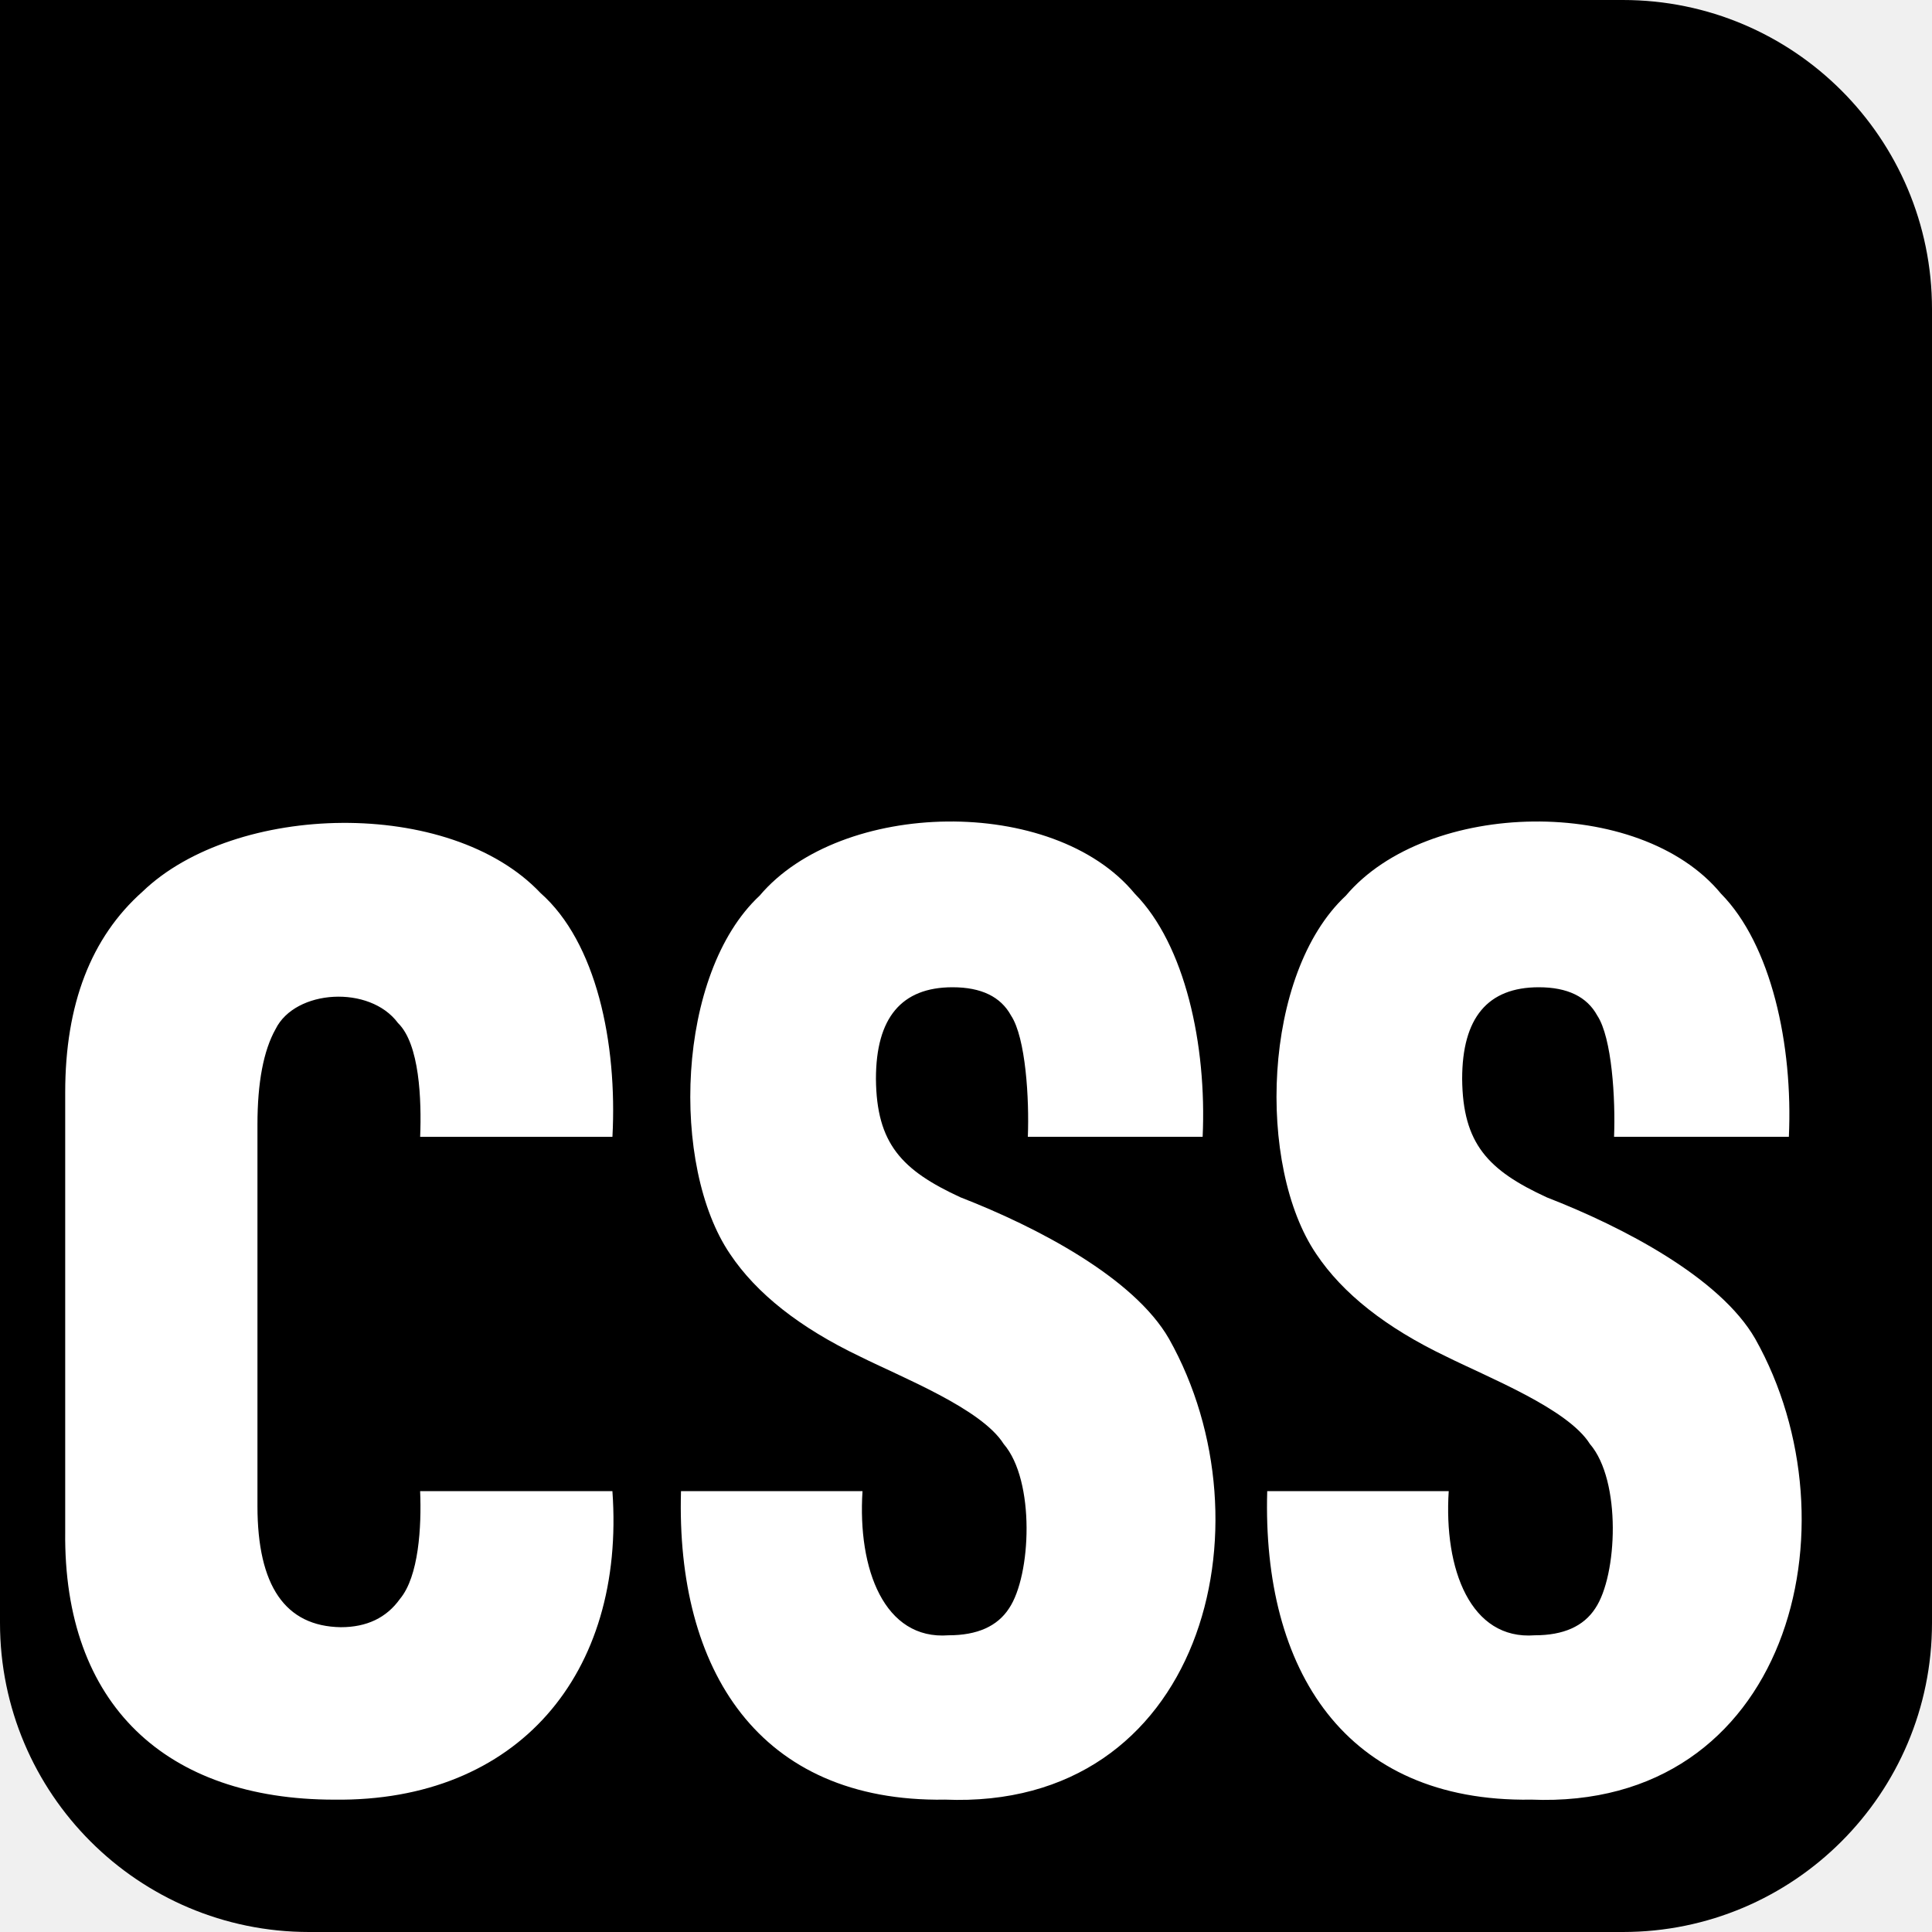
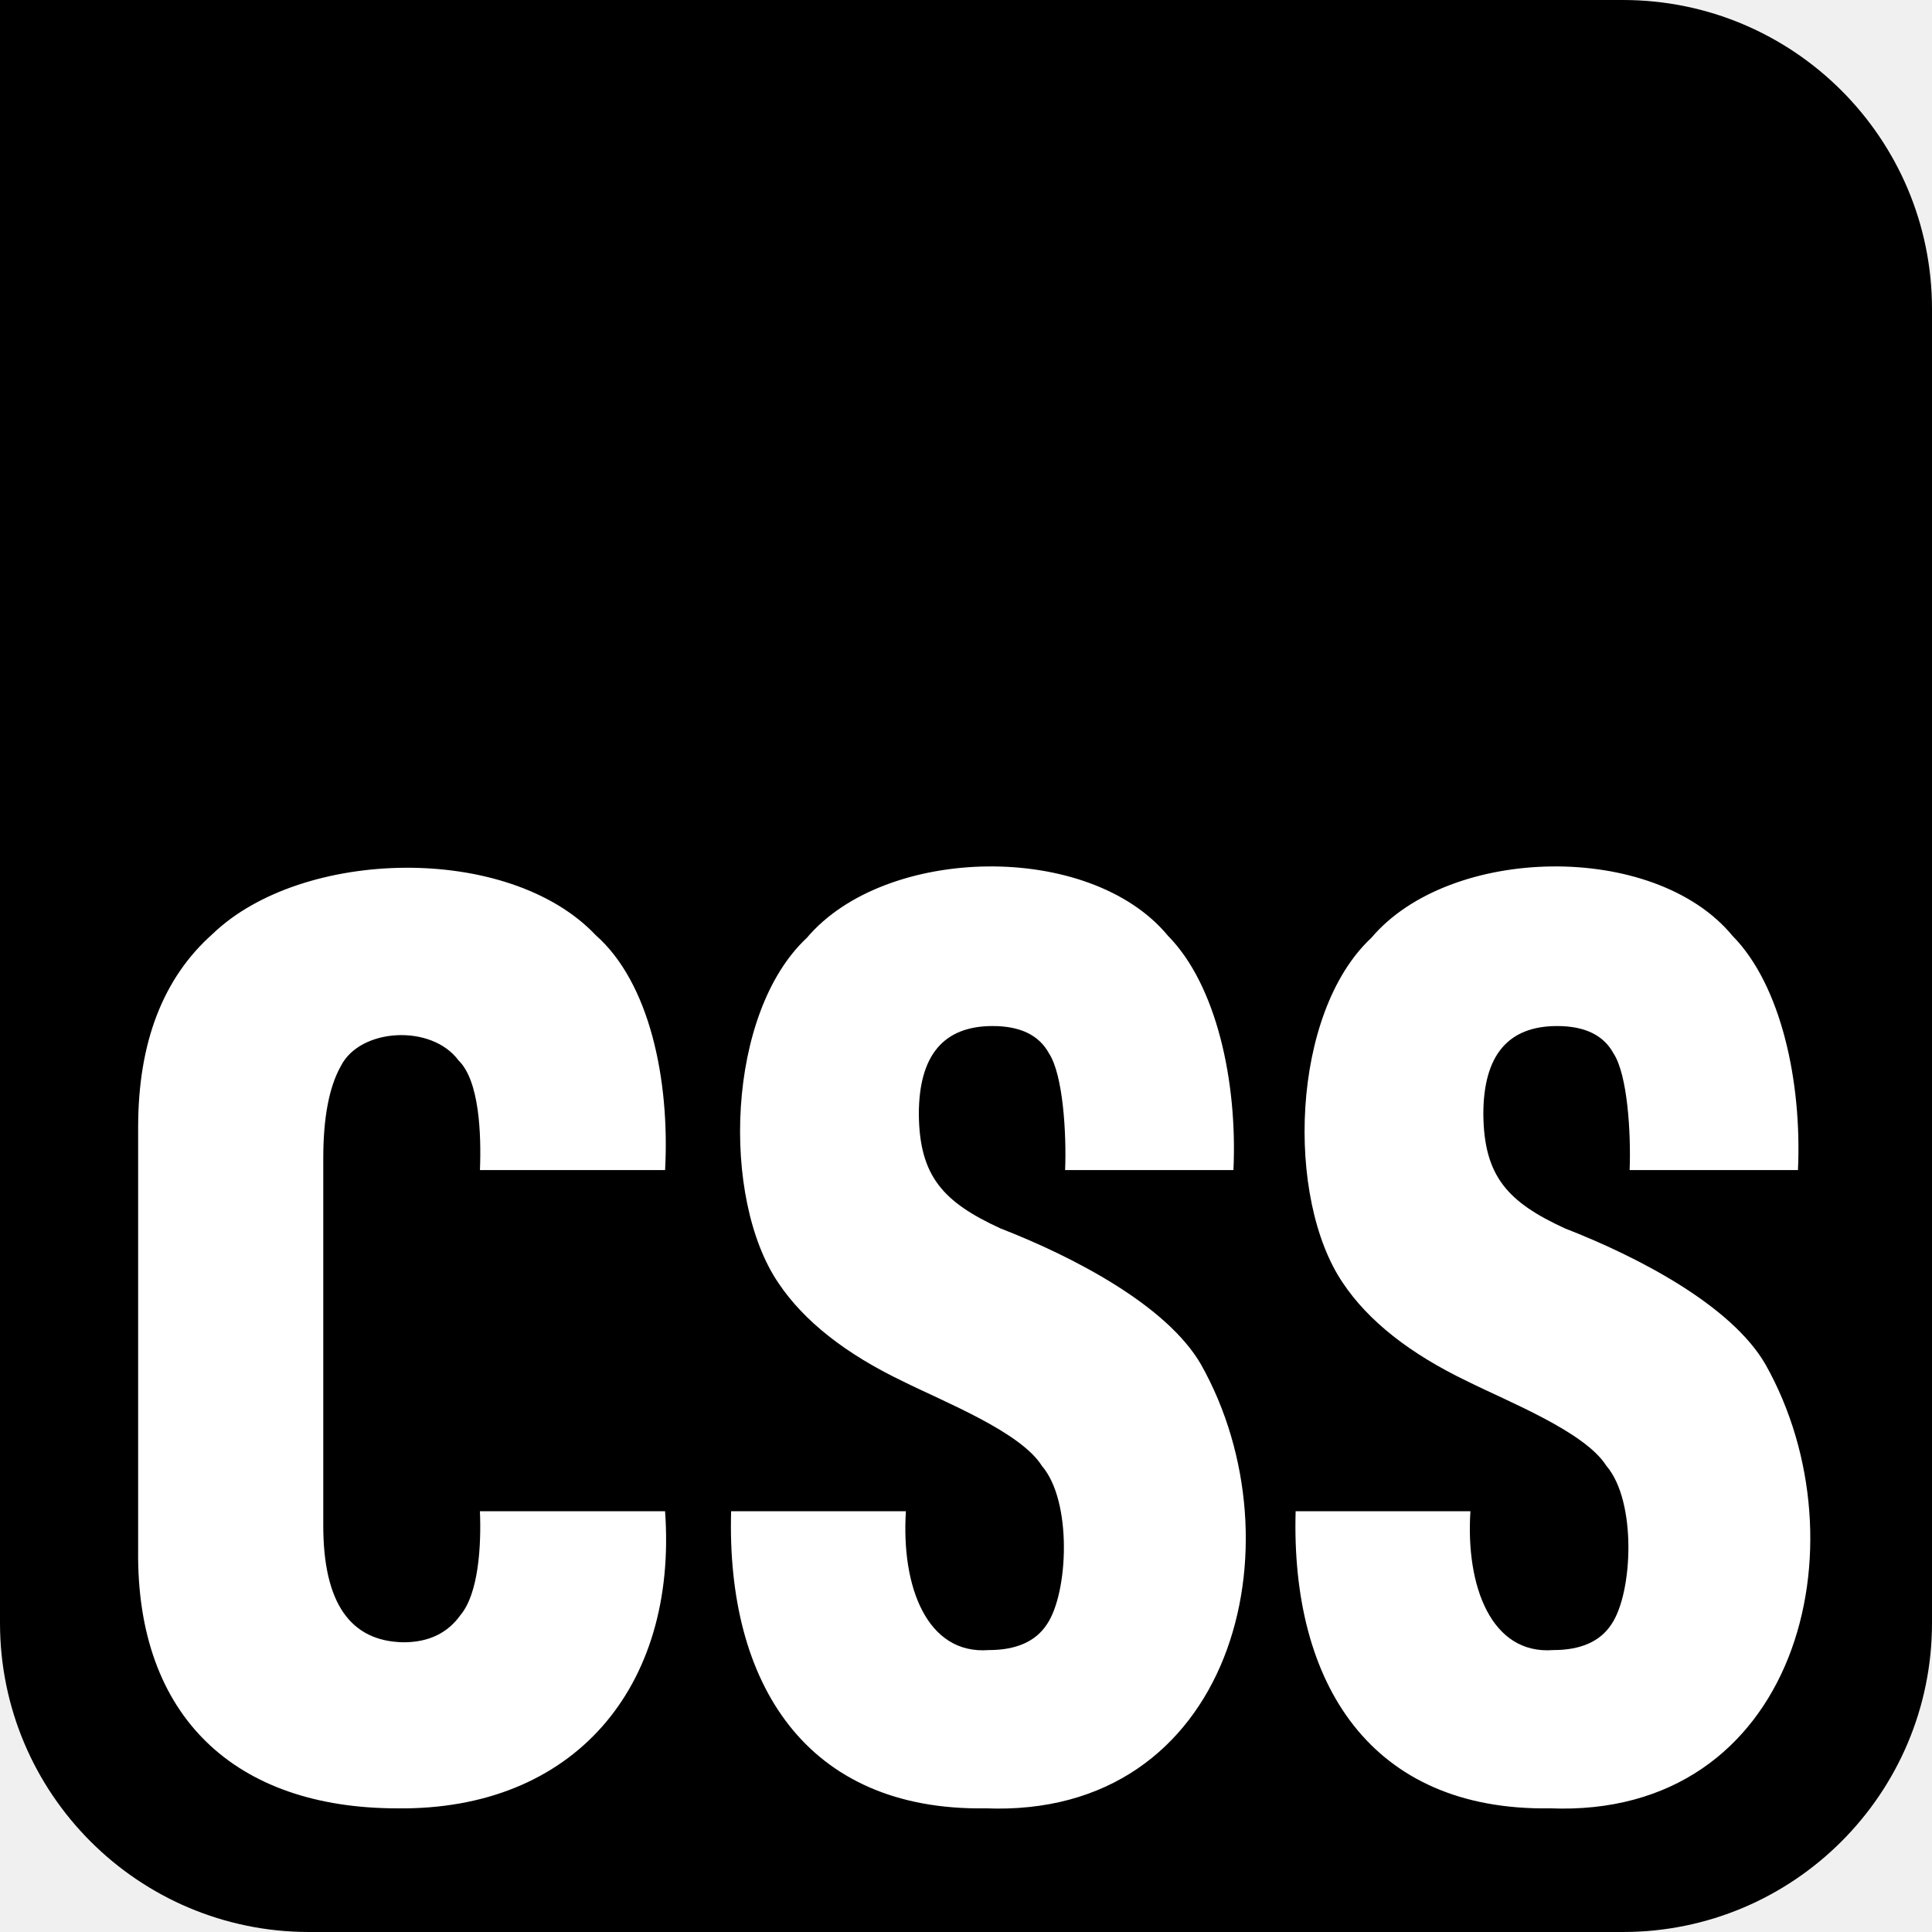
<svg xmlns="http://www.w3.org/2000/svg" width="32" height="32" viewBox="0 0 1000 1000" role="img" aria-labelledby="css-logo-title css-logo-description">
  <path id="bg" fill="black" d="M0 0H840A160 160 0 0 1 1000 160V840A160 160 0 0 1 840 1000H160A160 160 0 0 1 0 840V0Z" />
-   <path transform="scale(1.35) translate(-230 -230)" id="fg" fill="white" d="m358.1,920c-64.23-.06-103.86-36.23-103.1-102.79,0,0,0-168.39,0-168.39,0-33.74,9.88-59.4,29.64-76.96,35.49-34.19,117.83-36.27,152.59.52,21.42,18.89,29.5,57.48,27.58,93.49h-73.72c.56-14.15-.19-35.58-8.51-43.65-10.81-14.63-39.36-12.91-46.91,2.32-4.64,8.26-6.96,20.49-6.96,36.67v146.18c0,30.65,10.65,46.15,31.96,46.49,9.96,0,17.53-3.62,22.68-10.85,7.19-8.58,8.31-27.58,7.73-41.32h73.72c5.04,70.07-36.32,119.16-106.71,118.29Zm234.04,0c-71.17.98-103.01-49.66-101.04-118.29h69.59c-1.93,29.92,8.35,57.17,32.99,55.27,10.99,0,18.73-3.44,23.2-10.33,8.5-12.59,10.09-48.95-2.06-63.02-8.49-13.55-39.03-25.51-55.16-33.57-23.03-11.02-39.61-24.1-49.75-39.26-22.87-33.64-20.75-107.48,11.34-137.4,31.18-36.92,112.61-38.62,143.82-.77,19.25,19.51,27.66,57.9,26.03,93.23h-67.02c.57-14.52-.8-37.95-6.44-46.49-3.95-7.23-11.43-10.85-22.42-10.85-19.59,0-29.38,11.71-29.38,35.12.21,24.86,9.9,35.06,32.48,45.45,29.24,11.36,66.42,30.76,79.9,54.24,40.2,71.54,12.62,180.82-86.09,176.65Zm224.76,0c-71.17.98-103.01-49.66-101.04-118.29h69.59c-1.93,29.92,8.35,57.17,32.99,55.27,10.99,0,18.73-3.44,23.2-10.33,8.5-12.59,10.09-48.95-2.06-63.02-8.49-13.55-39.03-25.51-55.16-33.57-23.03-11.02-39.61-24.1-49.75-39.26-22.87-33.64-20.75-107.48,11.34-137.4,31.18-36.92,112.61-38.62,143.82-.77,19.25,19.51,27.66,57.9,26.03,93.23h-67.02c.57-14.52-.8-37.95-6.44-46.49-3.95-7.23-11.43-10.85-22.42-10.85-19.59,0-29.38,11.71-29.38,35.12.21,24.86,9.9,35.06,32.48,45.45,29.24,11.36,66.42,30.76,79.9,54.24,40.2,71.54,12.62,180.82-86.09,176.65Z" />
+   <path transform="scale(1.3) translate(-200 -200)" id="fg" fill="white" d="m358.1,920c-64.23-.06-103.86-36.23-103.1-102.79,0,0,0-168.39,0-168.39,0-33.74,9.88-59.4,29.64-76.96,35.49-34.19,117.83-36.27,152.59.52,21.42,18.89,29.5,57.48,27.58,93.49h-73.72c.56-14.15-.19-35.58-8.51-43.65-10.81-14.63-39.36-12.91-46.91,2.32-4.64,8.26-6.96,20.49-6.96,36.67v146.18c0,30.65,10.65,46.15,31.96,46.49,9.96,0,17.53-3.62,22.68-10.85,7.19-8.58,8.31-27.58,7.73-41.32h73.72c5.04,70.07-36.32,119.16-106.71,118.29Zm234.04,0c-71.17.98-103.01-49.66-101.04-118.29h69.59c-1.93,29.92,8.35,57.17,32.99,55.27,10.99,0,18.73-3.44,23.2-10.33,8.5-12.59,10.09-48.95-2.06-63.02-8.49-13.55-39.03-25.51-55.16-33.57-23.03-11.02-39.61-24.1-49.75-39.26-22.87-33.64-20.75-107.48,11.34-137.4,31.18-36.92,112.61-38.62,143.82-.77,19.25,19.51,27.66,57.9,26.03,93.23h-67.02c.57-14.52-.8-37.95-6.44-46.49-3.95-7.23-11.43-10.85-22.42-10.85-19.59,0-29.38,11.71-29.38,35.12.21,24.86,9.9,35.06,32.48,45.45,29.24,11.36,66.42,30.76,79.9,54.24,40.2,71.54,12.62,180.82-86.09,176.65Zm224.76,0c-71.17.98-103.01-49.66-101.04-118.29h69.59c-1.93,29.92,8.35,57.17,32.99,55.27,10.99,0,18.73-3.44,23.2-10.33,8.5-12.59,10.09-48.95-2.06-63.02-8.49-13.55-39.03-25.51-55.16-33.57-23.03-11.02-39.61-24.1-49.75-39.26-22.87-33.64-20.75-107.48,11.34-137.4,31.18-36.92,112.61-38.62,143.82-.77,19.25,19.51,27.66,57.9,26.03,93.23h-67.02c.57-14.52-.8-37.95-6.44-46.49-3.95-7.23-11.43-10.85-22.42-10.85-19.59,0-29.38,11.71-29.38,35.12.21,24.86,9.9,35.06,32.48,45.45,29.24,11.36,66.42,30.76,79.9,54.24,40.2,71.54,12.62,180.82-86.09,176.65Z" />
</svg>
